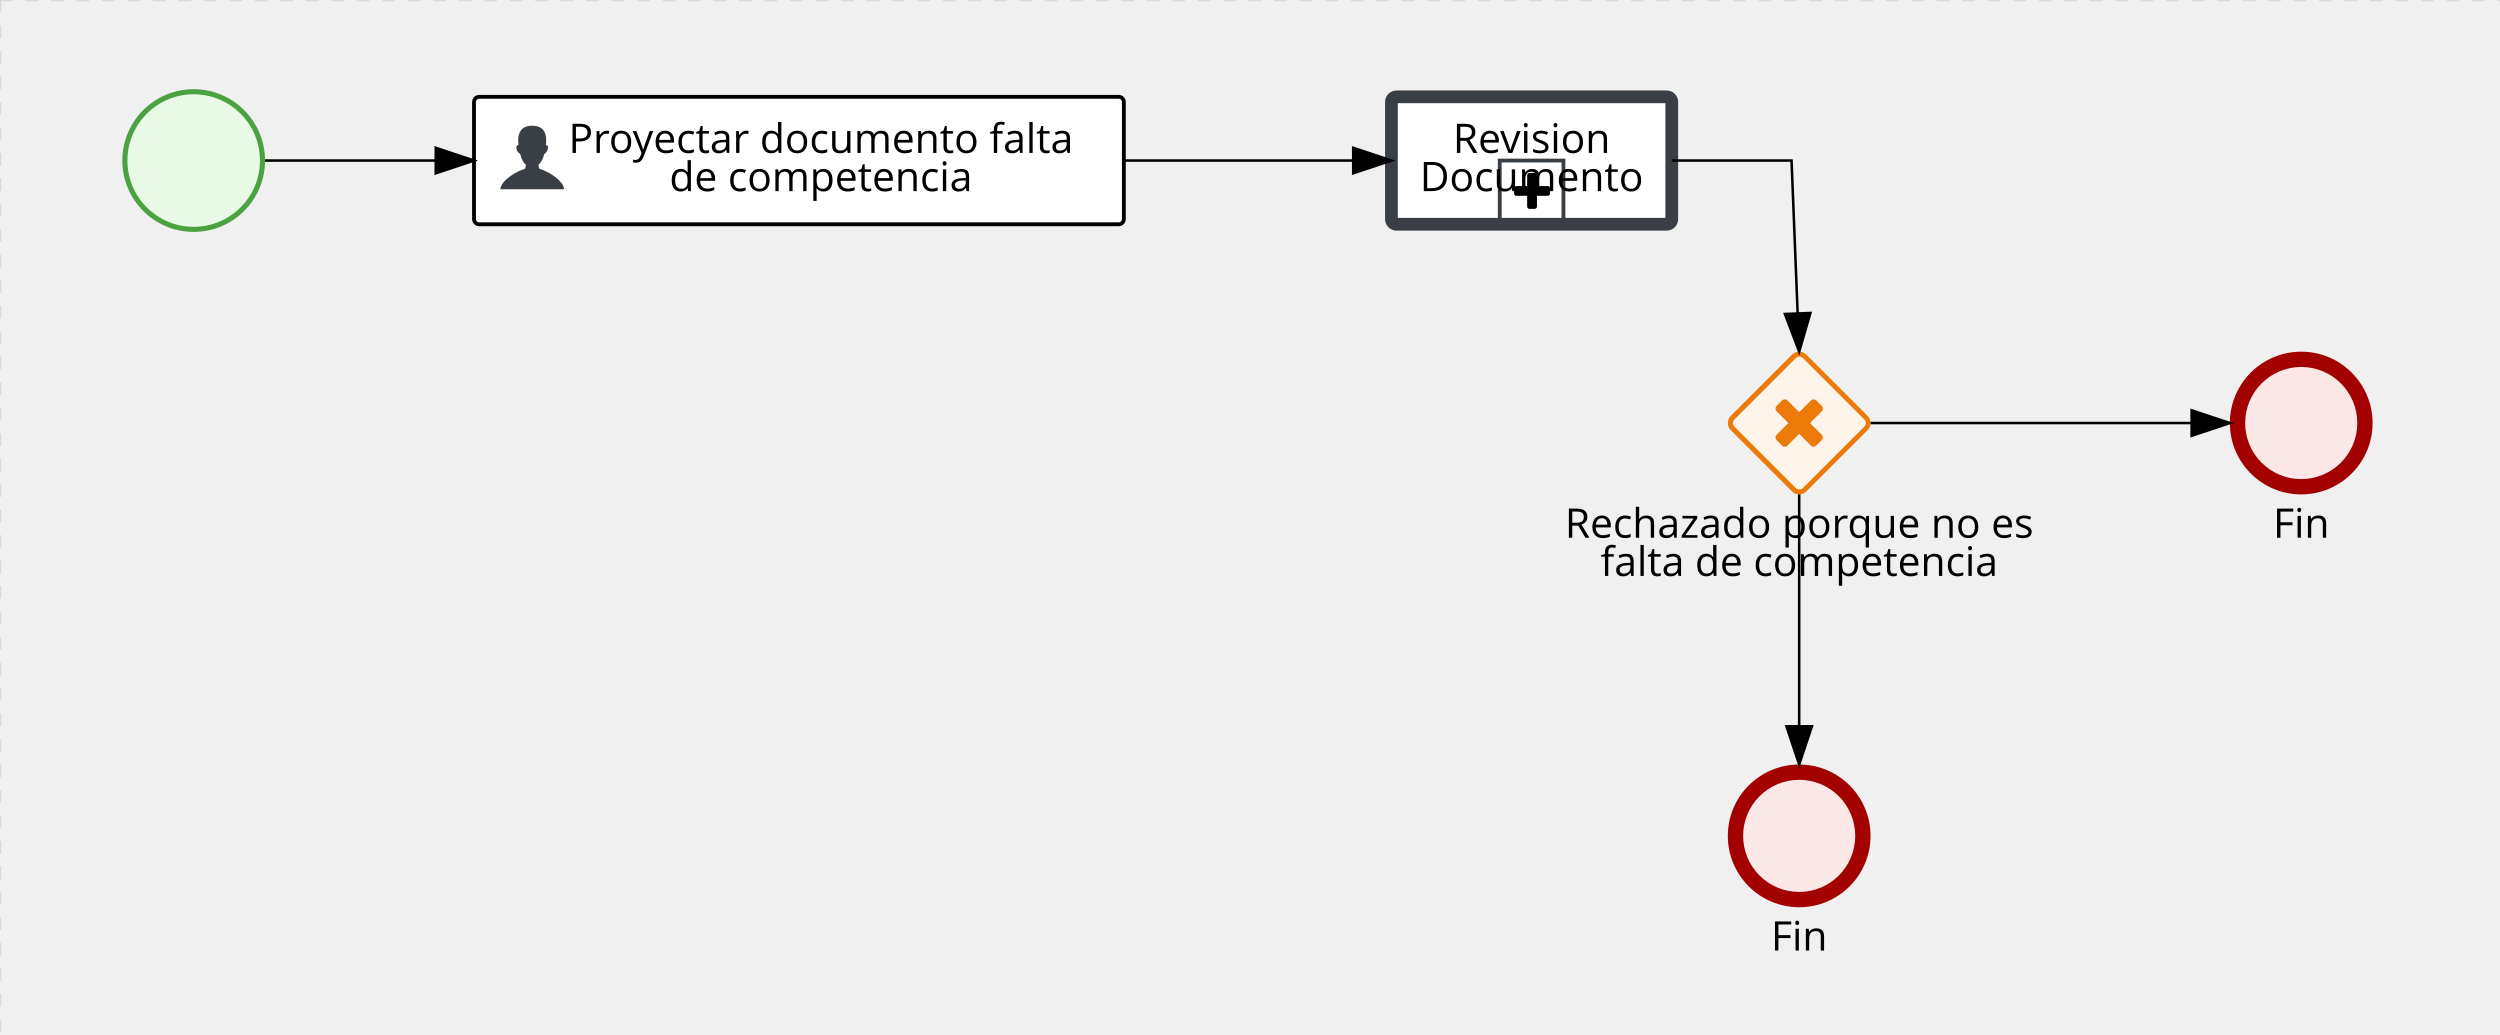
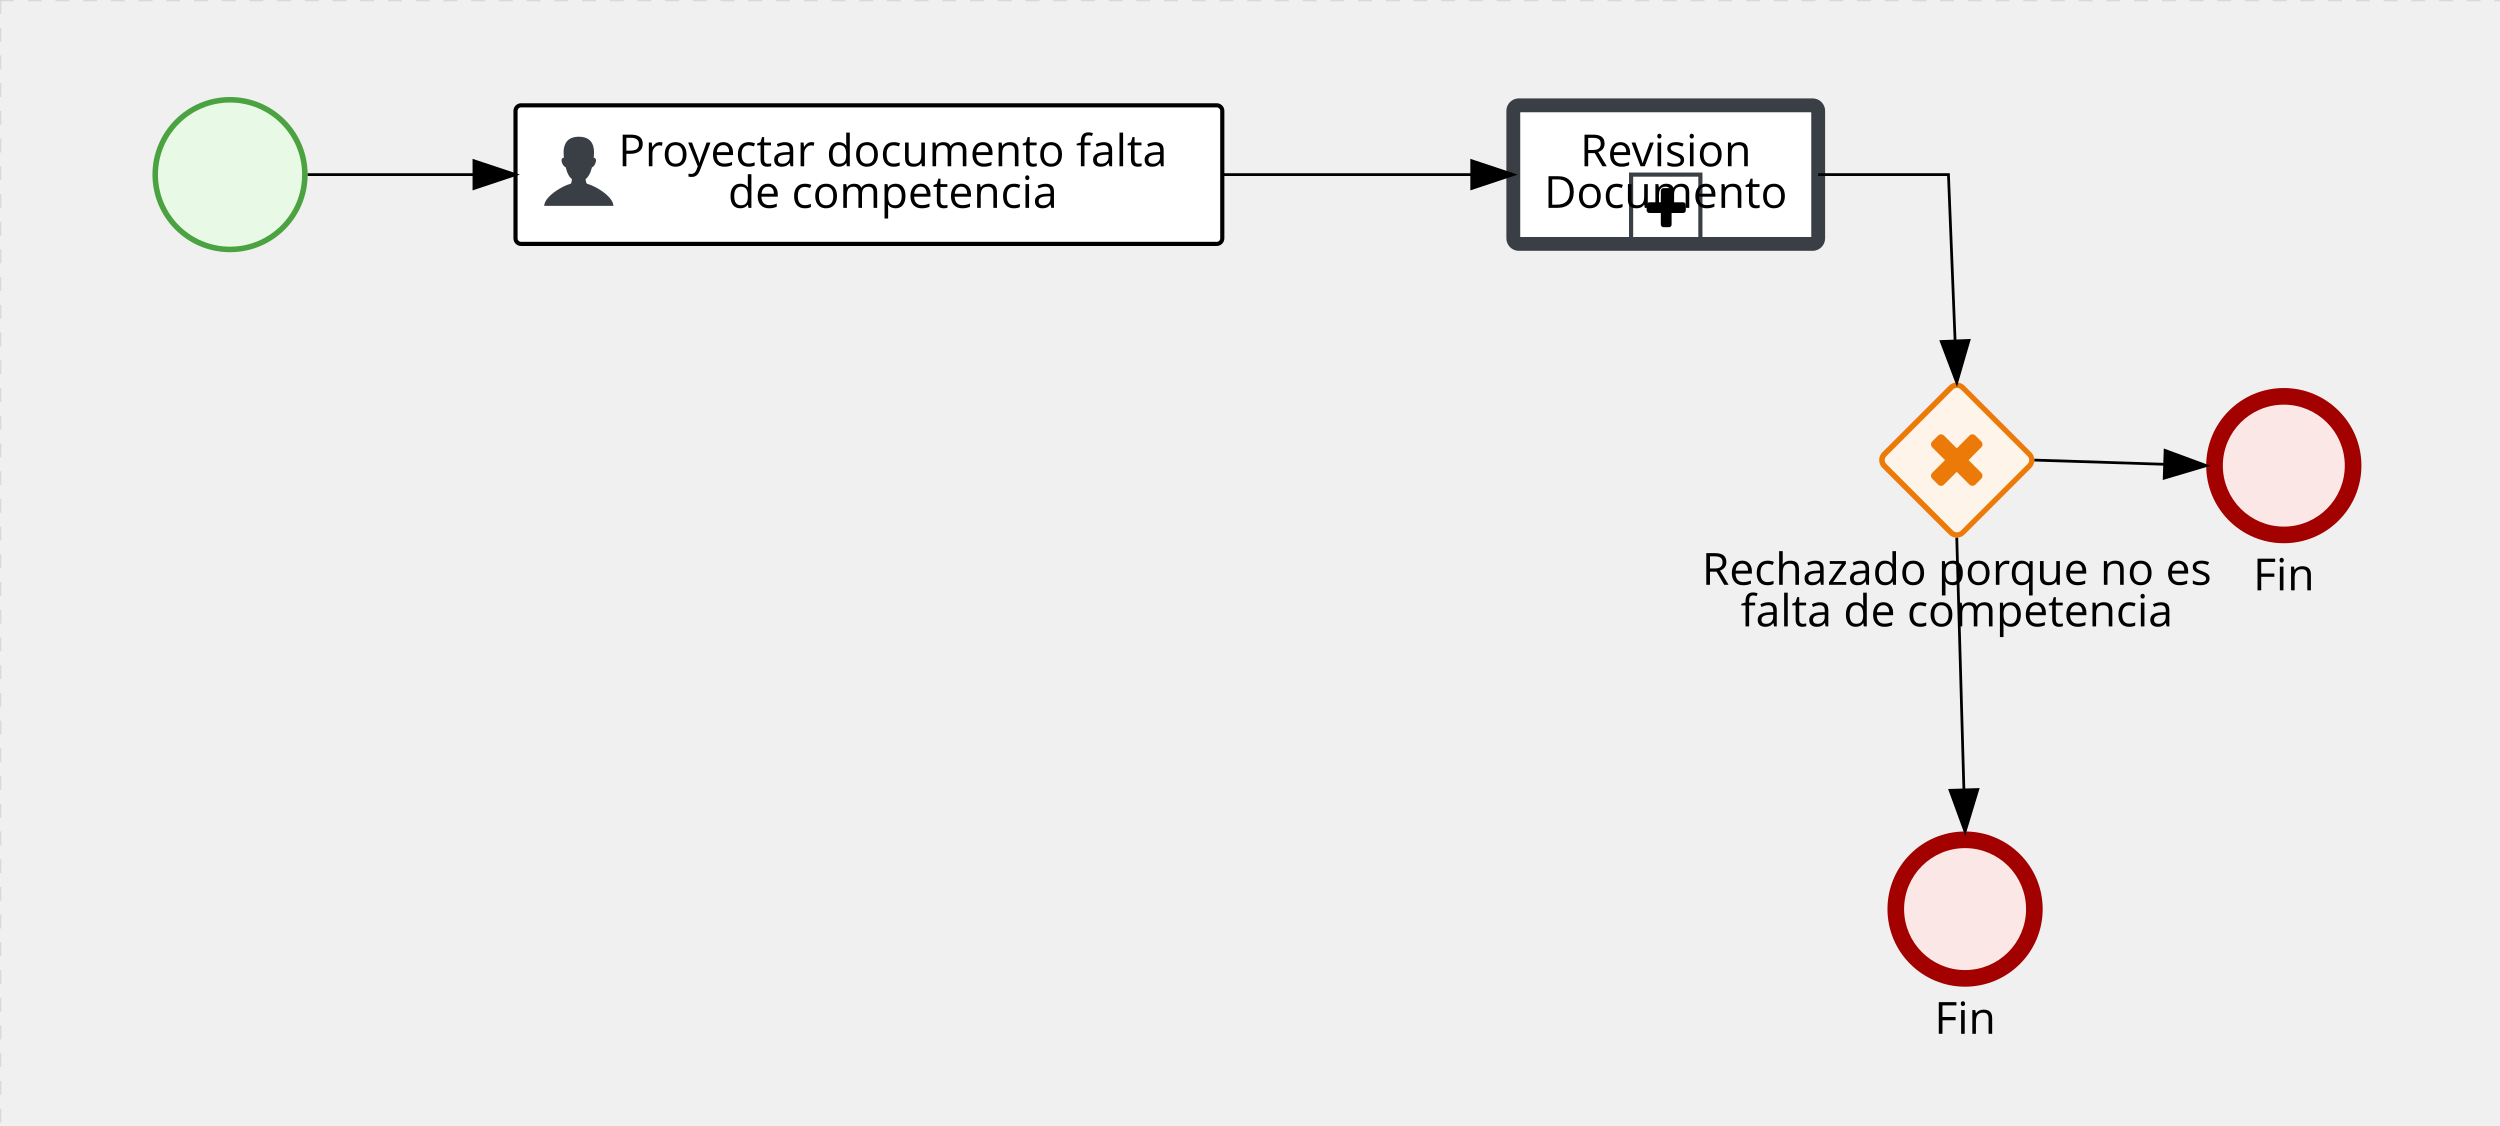
- <svg xmlns="http://www.w3.org/2000/svg" version="1.1" width="981" height="406" viewBox="0 0 981 406">
+ <svg xmlns="http://www.w3.org/2000/svg" version="1.1" width="902" height="406" viewBox="0 0 902 406">
  <defs />
  <g transform="matrix(1,0,0,1,0,0)">
    <g>
      <g>
        <g>
          <path fill="none" stroke="#d3d3d3" paint-order="fill stroke markers" d=" M 0 0 L 1200 0" stroke-miterlimit="10" stroke-opacity="0.8" stroke-dasharray="5" />
        </g>
        <g>
          <path fill="none" stroke="#d3d3d3" paint-order="fill stroke markers" d=" M 0 0 L 0 800" stroke-miterlimit="10" stroke-opacity="0.8" stroke-dasharray="5" />
        </g>
      </g>
      <g id="CallActivity_1" bpmn2nodeid="CallActivity_1" transform="matrix(1,0,0,1,546,38)">
        <g>
          <path fill="none" stroke="none" />
        </g>
        <g transform="matrix(1,0,0,1,0,0)">
          <path fill="#ffffff" stroke="none" id="CallActivity_1?shapeType=BACKGROUND" paint-order="stroke fill markers" d=" M 2 0 L 108 0 L 108 0 A 2 2 0 0 1 110 2 L 110 48 L 110 48 A 2 2 0 0 1 108 50 L 2 50 L 2 50 A 2 2 0 0 1 0 48 L 0 2 L 0 2 A 2 2 0 0 1 2 0 Z" />
        </g>
        <g transform="matrix(1,0,0,1,0,0)">
          <path fill="none" stroke="#393f44" id="CallActivity_1?shapeType=BORDER&amp;renderType=STROKE" paint-order="fill stroke markers" d=" M 2 0 L 108 0 L 108 0 A 2 2 0 0 1 110 2 L 110 48 L 110 48 A 2 2 0 0 1 108 50 L 2 50 L 2 50 A 2 2 0 0 1 0 48 L 0 2 L 0 2 A 2 2 0 0 1 2 0 Z" stroke-miterlimit="10" stroke-width="5" stroke-dasharray="" />
        </g>
        <g transform="matrix(1,0,0,1,-20.5,-41)">
          <g transform="matrix(1,0,0,1,0,0)">
            <g transform="matrix(1,0,0,1,63,66)">
              <path fill="none" stroke="#393f44" id="CallActivity_1_subProcessReusableNormalBoundingBox" paint-order="fill stroke markers" d=" M 0 0 L 25 0 L 25 25 L 0 25 L 0 0 Z Z" stroke-miterlimit="10" stroke-width="1.5" stroke-dasharray="" />
            </g>
            <g transform="matrix(0.04,0,0,0.04,68.64,69.6)">
              <path fill="#000000" stroke="#000000" id="CallActivity_1_subProcessReusableNormalReusableIcon" paint-order="fill stroke markers" d=" M 0 0 M 352 184 L 352 232 C 352 238.7 349.7 244.3 345 249 C 340.3 253.7 334.7 256 328 256 L 224 256 L 224 360 C 224 366.7 221.7 372.3 217 377 C 212.3 381.7 206.7 384 200 384 L 152 384 C 145.3 384 139.7 381.7 135 377 C 130.3 372.3 128 366.7 128 360 L 128 256 L 24 256 C 17.3 256 11.7 253.7 7 249 C 2.3 244.3 0 238.7 0 232 L 0 184 C 0 177.3 2.3 171.7 7 167 C 11.7 162.3 17.3 160 24 160 L 128 160 L 128 56 C 128 49.3 130.3 43.7 135 39 C 139.7 34.3 145.3 32 152 32 L 200 32 C 206.7 32 212.3 34.3 217 39 C 221.7 43.7 224 49.3 224 56 L 224 160 L 328 160 C 334.7 160 340.3 162.3 345 167 C 349.7 171.7 352 177.3 352 184 Z" stroke-miterlimit="10" stroke-dasharray="" />
            </g>
          </g>
        </g>
        <g transform="matrix(1,0,0,1,-8.68,-41)">
          <g transform="matrix(1,0,0,1,0,0)">
            <g transform="matrix(1,0,0,1,63,66)">
              <path fill="none" stroke="none" />
            </g>
            <g transform="matrix(0.04,0,0,0.04,68.64,69.6)">
              <path fill="none" stroke="none" />
            </g>
            <g transform="matrix(0.04,0,0,0.04,40.32,71.04)">
              <path fill="none" stroke="none" />
            </g>
            <g transform="matrix(0.04,0,0,0.04,39.36,72)">
              <path fill="none" stroke="none" />
            </g>
          </g>
        </g>
        <g transform="matrix(1,0,0,1,11.11404,10)">
          <text fill="#000000" stroke="none" font-family="Open Sans" font-size="12pt" font-style="normal" font-weight="normal" text-decoration="normal" x="43.886" y="12" text-anchor="middle" dominant-baseline="alphabetic">  Revision    </text>
          <text fill="#000000" stroke="none" font-family="Open Sans" font-size="12pt" font-style="normal" font-weight="normal" text-decoration="normal" x="43.886" y="27" text-anchor="middle" dominant-baseline="alphabetic">Documento</text>
        </g>
      </g>
      <g id="UserTask_1" bpmn2nodeid="UserTask_1" transform="matrix(1,0,0,1,186,38)">
        <g>
          <path fill="none" stroke="none" />
        </g>
        <g transform="matrix(1,0,0,1,0,0)">
          <path fill="#ffffff" stroke="none" id="UserTask_1?shapeType=BACKGROUND" paint-order="stroke fill markers" d=" M 2 0 L 253 0 L 253 0 A 2 2 0 0 1 255 2 L 255 48 L 255 48 A 2 2 0 0 1 253 50 L 2 50 L 2 50 A 2 2 0 0 1 0 48 L 0 2 L 0 2 A 2 2 0 0 1 2 0 Z" />
        </g>
        <g transform="matrix(1,0,0,1,0,0)">
          <path fill="none" stroke="#000000" id="UserTask_1?shapeType=BORDER&amp;renderType=STROKE" paint-order="fill stroke markers" d=" M 2 0 L 253 0 L 253 0 A 2 2 0 0 1 255 2 L 255 48 L 255 48 A 2 2 0 0 1 253 50 L 2 50 L 2 50 A 2 2 0 0 1 0 48 L 0 2 L 0 2 A 2 2 0 0 1 2 0 Z" stroke-miterlimit="10" stroke-width="1.5" stroke-dasharray="" />
        </g>
        <g>
          <g transform="matrix(0.06,0,0,0.06,9.4,9.4)">
            <g transform="matrix(1,0,0,1,0,0)">
              <path fill="#393f44" stroke="none" id="UserTask_1_task__RvU5__iZSm" paint-order="stroke fill markers" d=" M 0 0 M 16 445.21 C 16 440.869 18.784 431.129 22.001 424.217 C 35.768 394.64 77.283 359.28 129 333.084 C 144.516 325.224 157.347 319.964 167.807 317.174 C 171.932 316.074 175.729 314.414 176.525 313.363 C 178.894 310.234 180.914 302.908 181.727 294.5 L 182.5 286.5 L 178.507 283.455 C 166.303 274.146 154.284 251.678 148.04 226.5 C 145.611 216.707 145.056 215.462 142.984 215.158 C 141.703 214.97 138.083 212.243 134.939 209.099 C 123.233 197.393 116.891 177.376 121.44 166.49 C 123.002 162.751 128.155 159.01 131.75 159.004 C 134.448 159 134.471 158.603 132.914 138.788 C 130.927 113.496 134.279 92.265 143.132 74.076 C 152.232 55.38 167.569 42.882 189.049 36.66 C 210.203 30.532 237.797 30.532 258.951 36.66 C 300.042 48.563 318.958 83.806 314.955 141 C 314.32 150.075 313.624 157.788 313.409 158.14 C 313.194 158.493 314.575 159.073 316.479 159.43 C 328.929 161.766 330.986 177.018 321.496 196.621 C 316.903 206.109 309.357 214.508 304.817 215.185 C 303.023 215.453 302.293 217.146 299.943 226.5 C 296.659 239.567 294.474 245.305 287.948 257.995 C 282.491 268.606 273.035 281.109 268.108 284.229 L 264.871 286.278 L 265.518 292.889 C 266.345 301.33 268.639 309.871 270.877 312.837 C 272.067 314.415 275.002 315.79 280.063 317.139 C 291.069 320.075 303.617 325.274 321 334.102 C 369.815 358.891 410.848 393.758 425.032 422.5 C 429.07 430.682 432 440.232 432 445.21 L 432 448 L 224 448 L 16 448 L 16 445.21 Z" />
            </g>
          </g>
        </g>
        <g transform="matrix(1,0,0,1,54.54,-38.32)">
          <g transform="matrix(0.04,0,0,0.04,63.36,69.12)">
            <g transform="matrix(1,0,0,1,0,0)">
              <path fill="none" stroke="none" />
            </g>
            <g transform="matrix(1,0,0,1,0,0)">
              <path fill="none" stroke="none" />
            </g>
          </g>
        </g>
        <g transform="matrix(1,0,0,1,35,10)">
          <text fill="#000000" stroke="none" font-family="Open Sans" font-size="12pt" font-style="normal" font-weight="normal" text-decoration="normal" x="101.114" y="12" text-anchor="middle" dominant-baseline="alphabetic">Proyectar documento falta </text>
          <text fill="#000000" stroke="none" font-family="Open Sans" font-size="12pt" font-style="normal" font-weight="normal" text-decoration="normal" x="101.114" y="27" text-anchor="middle" dominant-baseline="alphabetic">          de competencia          </text>
        </g>
      </g>
+       <g id="_1" bpmn2nodeid="_1" transform="matrix(1,0,0,1,55,35)">
+         <g>
+           <path fill="none" stroke="none" />
+         </g>
+         <g transform="matrix(0.125,0,0,0.125,0,0)">
+           <g transform="matrix(1,0,0,1,0,0)">
+             <path fill="#e8fae6" stroke="none" id="_1?shapeType=BACKGROUND" paint-order="stroke fill markers" d=" M 0 0 M 444 224 C 444 263.9 434.2 300.8 414.4 334.5 C 394.7 368.2 368 394.9 334.4 414.5 C 300.8 434.1 263.9 444 224 444 C 184.1 444 147.2 434.2 113.5 414.4 C 79.8 394.7 53.1 368 33.5 334.4 C 13.9 300.8 4 263.9 4 224 C 4 184.1 13.8 147.2 33.6 113.5 C 53.4 79.8 80.1 53.1 113.6 33.5 C 147.1 13.9 184.1 4 224 4 C 263.9 4 300.8 13.8 334.5 33.6 C 368.2 53.4 394.9 80.1 414.5 113.6 C 434.1 147.1 444 184.1 444 224 Z" />
+           </g>
+           <g>
+             <g transform="matrix(1,0,0,1,0,0)">
+               <g transform="matrix(1,0,0,1,0,0)">
+                 <path fill="rgb(74,162,65)" stroke="none" id="_1?shapeType=BORDER&amp;renderType=FILL" paint-order="stroke fill markers" d=" M 0 0 M 224 0 C 100.3 0 0 100.3 0 224 C 0 347.7 100.3 448 224 448 C 347.7 448 448 347.7 448 224 C 448 100.3 347.7 0 224 0 Z M 0 0 M 224 432 C 109.1 432 16 338.9 16 224 C 16 109.1 109.1 16 224 16 C 338.9 16 432 109.1 432 224 C 432 338.9 338.9 432 224 432 Z" />
+               </g>
+             </g>
+           </g>
+         </g>
+         <g transform="matrix(1,0,0,1,28,61)" />
+       </g>
      <g id="ExclusiveGateway_1" bpmn2nodeid="ExclusiveGateway_1" transform="matrix(1,0,0,1,678,138)">
        <g>
          <path fill="none" stroke="none" />
        </g>
        <g transform="matrix(0.125,0,0,0.125,0,0)">
          <g transform="matrix(1,0,0,1,0,0)">
            <path fill="#fef4ea" stroke="none" id="ExclusiveGateway_1?shapeType=BACKGROUND" paint-order="stroke fill markers" d=" M 0 0 M 224.4 4.3 C 216.4 4.3 208.4 7.3 202.3 13.4 L 13.5 202.2 C 1.3 214.4 1.3 234.2 13.5 246.4 L 202.2 435.1 C 208.3 441.2 216.4 444.2 224.3 444.2 C 232.2 444.2 240.3 441.2 246.4 435.1 L 435.1 246.4 C 447.3 234.2 447.3 214.4 435.1 202.2 L 246.5 13.4 C 240.4 7.3 232.4 4.3 224.4 4.3 L 224.4 4.3 Z" />
          </g>
          <g>
            <g transform="matrix(1,0,0,1,0,0)">
              <g transform="matrix(1,0,0,1,0,0)">
                <path fill="#ec7a08" stroke="none" id="ExclusiveGateway_1?shapeType=BORDER&amp;renderType=FILL" paint-order="stroke fill markers" d=" M 0 0 M 20.8 212.7 L 213.3 20.2 C 219.6 13.9 229.7 13.9 235.9 20.2 L 428.4 212.7 C 434.7 219 434.7 229.1 428.4 235.3 L 235.9 427.8 C 229.6 434.1 219.5 434.1 213.3 427.8 L 20.8 235.3 C 14.5 229.1 14.5 218.9 20.8 212.7 L 20.8 212.7 Z M 0 0 M 0 224 C 0 232.1 3.1 240.3 9.3 246.5 L 201.5 438.7 C 213.9 451.1 234.1 451.1 246.5 438.7 L 438.7 246.5 C 444.9 240.3 448 232.1 448 224 C 448 215.9 444.9 207.7 438.7 201.5 L 246.5 9.3 C 234.1 -3.1 213.9 -3.1 201.5 9.3 L 9.3 201.5 C 3.1 207.7 0 215.9 0 224 L 0 224 Z" />
              </g>
            </g>
          </g>
          <g>
            <g transform="matrix(1,0,0,1,0,0)">
              <g transform="matrix(1,0,0,1,0,0)">
                <path fill="#ec7a08" stroke="none" id="ExclusiveGateway_1_exclusive" paint-order="stroke fill markers" d=" M 0 0 M 298.2 269.2 C 298.2 272.6 297.1 275.3 294.7 277.7 L 277.7 294.7 C 275.3 297.1 272.6 298.2 269.2 298.2 C 265.8 298.2 263.1 297.1 260.7 294.7 L 224 258 L 187.2 294.8 C 184.8 297.2 182.1 298.3 178.7 298.3 C 175.3 298.3 172.6 297.2 170.2 294.8 L 153.2 277.8 C 150.8 275.4 149.7 272.7 149.7 269.3 C 149.7 265.9 150.8 263.2 153.2 260.8 L 190 224 L 153.2 187.2 C 150.8 184.8 149.7 182 149.7 178.7 C 149.7 175.3 150.8 172.5 153.2 170.2 L 170.2 153.2 C 172.6 150.8 175.3 149.7 178.7 149.7 C 182.1 149.7 184.8 150.8 187.2 153.2 L 224 190 L 260.8 153.2 C 263.2 150.8 265.9 149.7 269.3 149.7 C 272.7 149.7 275.4 150.8 277.8 153.2 L 294.8 170.2 C 297.2 172.5 298.3 175.3 298.3 178.7 C 298.3 182 297.2 184.8 294.8 187.2 L 258 224 L 294.8 260.8 C 297.1 263.1 298.2 265.9 298.2 269.2 Z" />
              </g>
            </g>
          </g>
        </g>
        <g transform="matrix(1,0,0,1,-66.05264,61)">
          <text fill="#000000" stroke="none" font-family="Open Sans" font-size="12pt" font-style="normal" font-weight="normal" text-decoration="normal" x="94.053" y="12" text-anchor="middle" dominant-baseline="alphabetic">Rechazado porque no es </text>
          <text fill="#000000" stroke="none" font-family="Open Sans" font-size="12pt" font-style="normal" font-weight="normal" text-decoration="normal" x="94.053" y="27" text-anchor="middle" dominant-baseline="alphabetic">    falta de competencia    </text>
        </g>
      </g>
+       <g id="EndEvent_4" bpmn2nodeid="EndEvent_4" transform="matrix(1,0,0,1,681,300)">
+         <g>
+           <path fill="none" stroke="none" />
+         </g>
+         <g transform="matrix(0.125,0,0,0.125,0,0)">
+           <g transform="matrix(1,0,0,1,0,0)">
+             <path fill="#fce7e7" stroke="none" id="EndEvent_4?shapeType=BACKGROUND" paint-order="stroke fill markers" d=" M 0 0 M 444 224 C 444 263.9 434.2 300.8 414.4 334.5 C 394.7 368.2 368 394.9 334.4 414.5 C 300.8 434.1 263.9 444 224 444 C 184.1 444 147.2 434.2 113.5 414.4 C 79.8 394.7 53.1 368 33.5 334.4 C 13.9 300.8 4 263.9 4 224 C 4 184.1 13.8 147.2 33.6 113.5 C 53.4 79.8 80.1 53.1 113.6 33.5 C 147.1 13.9 184.1 4 224 4 C 263.9 4 300.8 13.8 334.5 33.6 C 368.2 53.4 394.9 80.1 414.5 113.6 C 434.1 147.1 444 184.1 444 224 Z" />
+           </g>
+           <g>
+             <g transform="matrix(1,0,0,1,0,0)">
+               <g transform="matrix(1,0,0,1,0,0)">
+                 <path fill="rgb(163,0,0)" stroke="none" id="EndEvent_4?shapeType=BORDER&amp;renderType=FILL" paint-order="stroke fill markers" d=" M 0 0 M 224 0 C 100.3 0 0 100.3 0 224 C 0 347.7 100.3 448 224 448 C 347.7 448 448 347.7 448 224 C 448 100.3 347.7 0 224 0 Z M 0 0 M 224 400 C 126.8 400 48 321.2 48 224 C 48 126.8 126.8 48 224 48 C 321.2 48 400 126.8 400 224 C 400 321.2 321.2 400 224 400 Z" />
+               </g>
+             </g>
+           </g>
+         </g>
+         <g transform="matrix(1,0,0,1,16.92982,61)">
+           <text fill="#000000" stroke="none" font-family="Open Sans" font-size="12pt" font-style="normal" font-weight="normal" text-decoration="normal" x="11.07" y="12" text-anchor="middle" dominant-baseline="alphabetic">Fin</text>
+         </g>
+       </g>
+       <g id="EndEvent_5" bpmn2nodeid="EndEvent_5" transform="matrix(1,0,0,1,796,140)">
+         <g>
+           <path fill="none" stroke="none" />
+         </g>
+         <g transform="matrix(0.125,0,0,0.125,0,0)">
+           <g transform="matrix(1,0,0,1,0,0)">
+             <path fill="#fce7e7" stroke="none" id="EndEvent_5?shapeType=BACKGROUND" paint-order="stroke fill markers" d=" M 0 0 M 444 224 C 444 263.9 434.2 300.8 414.4 334.5 C 394.7 368.2 368 394.9 334.4 414.5 C 300.8 434.1 263.9 444 224 444 C 184.1 444 147.2 434.2 113.5 414.4 C 79.8 394.7 53.1 368 33.5 334.4 C 13.9 300.8 4 263.9 4 224 C 4 184.1 13.8 147.2 33.6 113.5 C 53.4 79.8 80.1 53.1 113.6 33.5 C 147.1 13.9 184.1 4 224 4 C 263.9 4 300.8 13.8 334.5 33.6 C 368.2 53.4 394.9 80.1 414.5 113.6 C 434.1 147.1 444 184.1 444 224 Z" />
+           </g>
+           <g>
+             <g transform="matrix(1,0,0,1,0,0)">
+               <g transform="matrix(1,0,0,1,0,0)">
+                 <path fill="rgb(163,0,0)" stroke="none" id="EndEvent_5?shapeType=BORDER&amp;renderType=FILL" paint-order="stroke fill markers" d=" M 0 0 M 224 0 C 100.3 0 0 100.3 0 224 C 0 347.7 100.3 448 224 448 C 347.7 448 448 347.7 448 224 C 448 100.3 347.7 0 224 0 Z M 0 0 M 224 400 C 126.8 400 48 321.2 48 224 C 48 126.8 126.8 48 224 48 C 321.2 48 400 126.8 400 224 C 400 321.2 321.2 400 224 400 Z" />
+               </g>
+             </g>
+           </g>
+         </g>
+         <g transform="matrix(1,0,0,1,16.92982,61)">
+           <text fill="#000000" stroke="none" font-family="Open Sans" font-size="12pt" font-style="normal" font-weight="normal" text-decoration="normal" x="11.07" y="12" text-anchor="middle" dominant-baseline="alphabetic">Fin</text>
+         </g>
+       </g>
      <g id="SequenceFlow_4" bpmn2nodeid="SequenceFlow_4">
        <g>
          <path fill="none" stroke="#000000" paint-order="fill stroke markers" d=" M 441 63 L 493 63 L 531 63" stroke-miterlimit="10" stroke-dasharray="" />
        </g>
        <g transform="matrix(1,0,0,1,441,63)" />
        <g transform="matrix(6.123233995736766e-17,1,-1,6.123233995736766e-17,546,58)">
          <path fill="#000000" stroke="#000000" paint-order="fill stroke markers" d=" M 10 15 L 0 15 L 5 0 Z" stroke-miterlimit="10" stroke-dasharray="" />
        </g>
        <g transform="matrix(1,0,0,1,441,53)" />
      </g>
      <g id="SequenceFlow_6" bpmn2nodeid="SequenceFlow_6">
        <g>
          <path fill="none" stroke="#000000" paint-order="fill stroke markers" d=" M 656 63 L 703 63 L 705.4 123.012" stroke-miterlimit="10" stroke-dasharray="" />
        </g>
        <g transform="matrix(1,0,0,1,656,63)" />
        <g transform="matrix(-0.999201,0.03996804,-0.03996804,-0.999201,710.996,137.8002)">
          <path fill="#000000" stroke="#000000" paint-order="fill stroke markers" d=" M 10 15 L 0 15 L 5 0 Z" stroke-miterlimit="10" stroke-dasharray="" />
        </g>
        <g transform="matrix(1,0,0,1,656,53)" />
      </g>
      <g transform="matrix(1,0,0,1,546,38)" />
      <g transform="matrix(1,0,0,1,186,38)" />
      <g transform="matrix(1,0,0,1,678,138)" />
-       <g id="_1" bpmn2nodeid="_1" transform="matrix(1,0,0,1,48,35)">
-         <g>
-           <path fill="none" stroke="none" />
-         </g>
-         <g transform="matrix(0.125,0,0,0.125,0,0)">
-           <g transform="matrix(1,0,0,1,0,0)">
-             <path fill="#e8fae6" stroke="none" id="_1?shapeType=BACKGROUND" paint-order="stroke fill markers" d=" M 0 0 M 444 224 C 444 263.9 434.2 300.8 414.4 334.5 C 394.7 368.2 368 394.9 334.4 414.5 C 300.8 434.1 263.9 444 224 444 C 184.1 444 147.2 434.2 113.5 414.4 C 79.8 394.7 53.1 368 33.5 334.4 C 13.9 300.8 4 263.9 4 224 C 4 184.1 13.8 147.2 33.6 113.5 C 53.4 79.8 80.1 53.1 113.6 33.5 C 147.1 13.9 184.1 4 224 4 C 263.9 4 300.8 13.8 334.5 33.6 C 368.2 53.4 394.9 80.1 414.5 113.6 C 434.1 147.1 444 184.1 444 224 Z" />
-           </g>
-           <g>
-             <g transform="matrix(1,0,0,1,0,0)">
-               <g transform="matrix(1,0,0,1,0,0)">
-                 <path fill="rgb(74,162,65)" stroke="none" id="_1?shapeType=BORDER&amp;renderType=FILL" paint-order="stroke fill markers" d=" M 0 0 M 224 0 C 100.3 0 0 100.3 0 224 C 0 347.7 100.3 448 224 448 C 347.7 448 448 347.7 448 224 C 448 100.3 347.7 0 224 0 Z M 0 0 M 224 432 C 109.1 432 16 338.9 16 224 C 16 109.1 109.1 16 224 16 C 338.9 16 432 109.1 432 224 C 432 338.9 338.9 432 224 432 Z" />
-               </g>
-             </g>
-           </g>
-         </g>
-         <g transform="matrix(1,0,0,1,28,61)" />
-       </g>
      <g id="SequenceFlow_1" bpmn2nodeid="SequenceFlow_1">
        <g>
-           <path fill="none" stroke="#000000" paint-order="fill stroke markers" d=" M 104 63 L 171 63" stroke-miterlimit="10" stroke-dasharray="" />
-         </g>
-         <g transform="matrix(1,0,0,1,104,63)" />
+           <path fill="none" stroke="#000000" paint-order="fill stroke markers" d=" M 111 63 L 171 63" stroke-miterlimit="10" stroke-dasharray="" />
+         </g>
+         <g transform="matrix(1,0,0,1,111,63)" />
        <g transform="matrix(6.123233995736766e-17,1,-1,6.123233995736766e-17,186,58)">
          <path fill="#000000" stroke="#000000" paint-order="fill stroke markers" d=" M 10 15 L 0 15 L 5 0 Z" stroke-miterlimit="10" stroke-dasharray="" />
        </g>
-         <g transform="matrix(1,0,0,1,104,53)" />
-       </g>
-       <g transform="matrix(1,0,0,1,48,35)" />
-       <g id="EndEvent_3" bpmn2nodeid="EndEvent_3" transform="matrix(1,0,0,1,875,138)">
-         <g>
-           <path fill="none" stroke="none" />
-         </g>
-         <g transform="matrix(0.125,0,0,0.125,0,0)">
-           <g transform="matrix(1,0,0,1,0,0)">
-             <path fill="#fce7e7" stroke="none" id="EndEvent_3?shapeType=BACKGROUND" paint-order="stroke fill markers" d=" M 0 0 M 444 224 C 444 263.9 434.2 300.8 414.4 334.5 C 394.7 368.2 368 394.9 334.4 414.5 C 300.8 434.1 263.9 444 224 444 C 184.1 444 147.2 434.2 113.5 414.4 C 79.8 394.7 53.1 368 33.5 334.4 C 13.9 300.8 4 263.9 4 224 C 4 184.1 13.8 147.2 33.6 113.5 C 53.4 79.8 80.1 53.1 113.6 33.5 C 147.1 13.9 184.1 4 224 4 C 263.9 4 300.8 13.8 334.5 33.6 C 368.2 53.4 394.9 80.1 414.5 113.6 C 434.1 147.1 444 184.1 444 224 Z" />
-           </g>
-           <g>
-             <g transform="matrix(1,0,0,1,0,0)">
-               <g transform="matrix(1,0,0,1,0,0)">
-                 <path fill="rgb(163,0,0)" stroke="none" id="EndEvent_3?shapeType=BORDER&amp;renderType=FILL" paint-order="stroke fill markers" d=" M 0 0 M 224 0 C 100.3 0 0 100.3 0 224 C 0 347.7 100.3 448 224 448 C 347.7 448 448 347.7 448 224 C 448 100.3 347.7 0 224 0 Z M 0 0 M 224 400 C 126.8 400 48 321.2 48 224 C 48 126.8 126.8 48 224 48 C 321.2 48 400 126.8 400 224 C 400 321.2 321.2 400 224 400 Z" />
-               </g>
-             </g>
-           </g>
-         </g>
-         <g transform="matrix(1,0,0,1,16.92982,61)">
-           <text fill="#000000" stroke="none" font-family="Open Sans" font-size="12pt" font-style="normal" font-weight="normal" text-decoration="normal" x="11.07" y="12" text-anchor="middle" dominant-baseline="alphabetic">Fin</text>
-         </g>
-       </g>
-       <g id="SequenceFlow_7" bpmn2nodeid="SequenceFlow_7">
-         <g>
-           <path fill="none" stroke="#000000" paint-order="fill stroke markers" d=" M 734 166 L 860 166" stroke-miterlimit="10" stroke-dasharray="" />
+         <g transform="matrix(1,0,0,1,111,53)" />
+       </g>
+       <g transform="matrix(1,0,0,1,55,35)" />
+       <g id="SequenceFlow_2" bpmn2nodeid="SequenceFlow_2">
+         <g>
+           <path fill="none" stroke="#000000" paint-order="fill stroke markers" d=" M 706 194 L 708.576 285.006" stroke-miterlimit="10" stroke-dasharray="" />
+         </g>
+         <g transform="matrix(1,0,0,1,706,194)" />
+         <g transform="matrix(-0.9995997,0.02829056,-0.02829056,-0.9995997,713.998,299.8585)">
+           <path fill="#000000" stroke="#000000" paint-order="fill stroke markers" d=" M 10 15 L 0 15 L 5 0 Z" stroke-miterlimit="10" stroke-dasharray="" />
+         </g>
+         <g transform="matrix(1,0,0,1,715.996,246.7171)" />
+       </g>
+       <g transform="matrix(1,0,0,1,681,300)" />
+       <g id="SequenceFlow_12" bpmn2nodeid="SequenceFlow_12">
+         <g>
+           <path fill="none" stroke="#000000" paint-order="fill stroke markers" d=" M 734 166 L 781.008 167.516" stroke-miterlimit="10" stroke-dasharray="" />
        </g>
        <g transform="matrix(1,0,0,1,734,166)" />
-         <g transform="matrix(6.123233995736766e-17,1,-1,6.123233995736766e-17,875,161)">
-           <path fill="#000000" stroke="#000000" paint-order="fill stroke markers" d=" M 10 15 L 0 15 L 5 0 Z" stroke-miterlimit="10" stroke-dasharray="" />
-         </g>
-         <g transform="matrix(1,0,0,1,734,156)" />
-       </g>
-       <g transform="matrix(1,0,0,1,875,138)" />
-       <g id="EndEvent_4" bpmn2nodeid="EndEvent_4" transform="matrix(1,0,0,1,678,300)">
-         <g>
-           <path fill="none" stroke="none" />
-         </g>
-         <g transform="matrix(0.125,0,0,0.125,0,0)">
-           <g transform="matrix(1,0,0,1,0,0)">
-             <path fill="#fce7e7" stroke="none" id="EndEvent_4?shapeType=BACKGROUND" paint-order="stroke fill markers" d=" M 0 0 M 444 224 C 444 263.9 434.2 300.8 414.4 334.5 C 394.7 368.2 368 394.9 334.4 414.5 C 300.8 434.1 263.9 444 224 444 C 184.1 444 147.2 434.2 113.5 414.4 C 79.8 394.7 53.1 368 33.5 334.4 C 13.9 300.8 4 263.9 4 224 C 4 184.1 13.8 147.2 33.6 113.5 C 53.4 79.8 80.1 53.1 113.6 33.5 C 147.1 13.9 184.1 4 224 4 C 263.9 4 300.8 13.8 334.5 33.6 C 368.2 53.4 394.9 80.1 414.5 113.6 C 434.1 147.1 444 184.1 444 224 Z" />
-           </g>
-           <g>
-             <g transform="matrix(1,0,0,1,0,0)">
-               <g transform="matrix(1,0,0,1,0,0)">
-                 <path fill="rgb(163,0,0)" stroke="none" id="EndEvent_4?shapeType=BORDER&amp;renderType=FILL" paint-order="stroke fill markers" d=" M 0 0 M 224 0 C 100.3 0 0 100.3 0 224 C 0 347.7 100.3 448 224 448 C 347.7 448 448 347.7 448 224 C 448 100.3 347.7 0 224 0 Z M 0 0 M 224 400 C 126.8 400 48 321.2 48 224 C 48 126.8 126.8 48 224 48 C 321.2 48 400 126.8 400 224 C 400 321.2 321.2 400 224 400 Z" />
-               </g>
-             </g>
-           </g>
-         </g>
-         <g transform="matrix(1,0,0,1,16.92982,61)">
-           <text fill="#000000" stroke="none" font-family="Open Sans" font-size="12pt" font-style="normal" font-weight="normal" text-decoration="normal" x="11.07" y="12" text-anchor="middle" dominant-baseline="alphabetic">Fin</text>
-         </g>
-       </g>
-       <g id="SequenceFlow_2" bpmn2nodeid="SequenceFlow_2">
-         <g>
-           <path fill="none" stroke="#000000" paint-order="fill stroke markers" d=" M 706 194 L 706 285" stroke-miterlimit="10" stroke-dasharray="" />
-         </g>
-         <g transform="matrix(1,0,0,1,706,194)" />
-         <g transform="matrix(-1,1.2246467991473532e-16,-1.2246467991473532e-16,-1,711,300)">
-           <path fill="#000000" stroke="#000000" paint-order="fill stroke markers" d=" M 10 15 L 0 15 L 5 0 Z" stroke-miterlimit="10" stroke-dasharray="" />
-         </g>
-         <g transform="matrix(1,0,0,1,716,247)" />
-       </g>
-       <g transform="matrix(1,0,0,1,678,300)" />
+         <g transform="matrix(-0.03224129,0.9994801,-0.9994801,-0.03224129,796.1612,163.0026)">
+           <path fill="#000000" stroke="#000000" paint-order="fill stroke markers" d=" M 10 15 L 0 15 L 5 0 Z" stroke-miterlimit="10" stroke-dasharray="" />
+         </g>
+         <g transform="matrix(1,0,0,1,734.3224,157.0052)" />
+       </g>
+       <g transform="matrix(1,0,0,1,796,140)" />
    </g>
  </g>
</svg>
